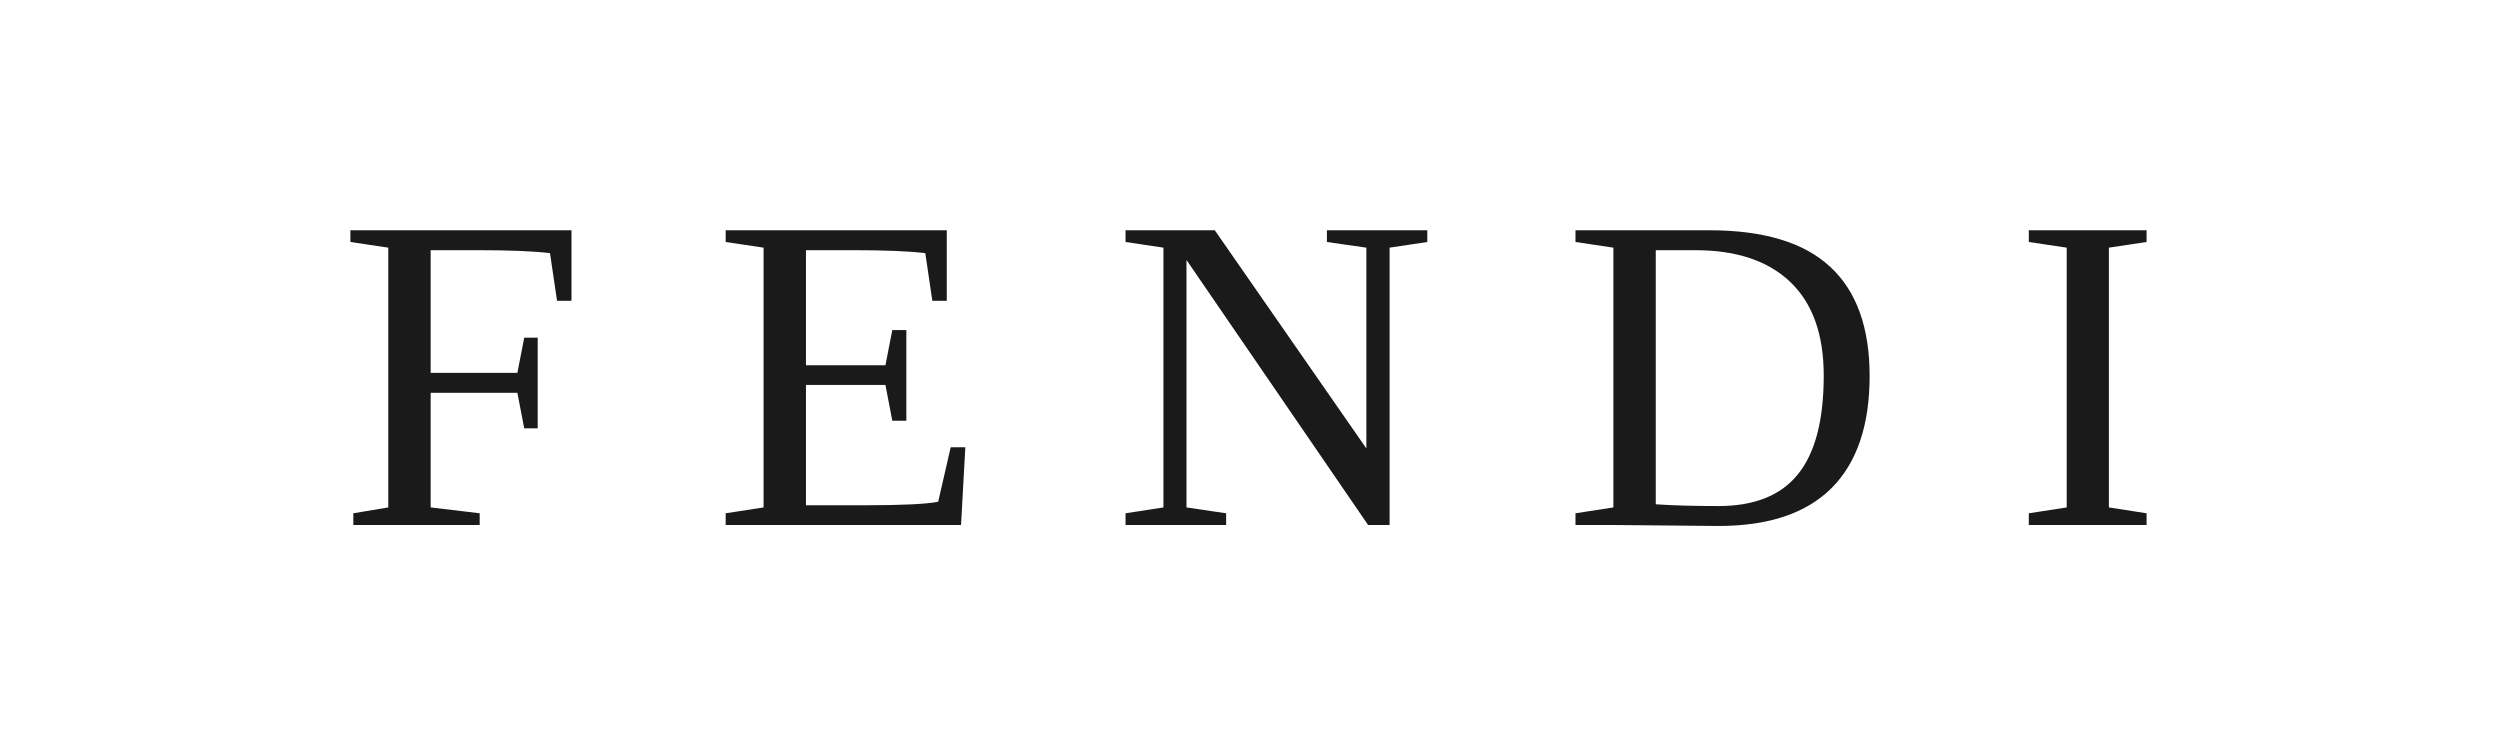
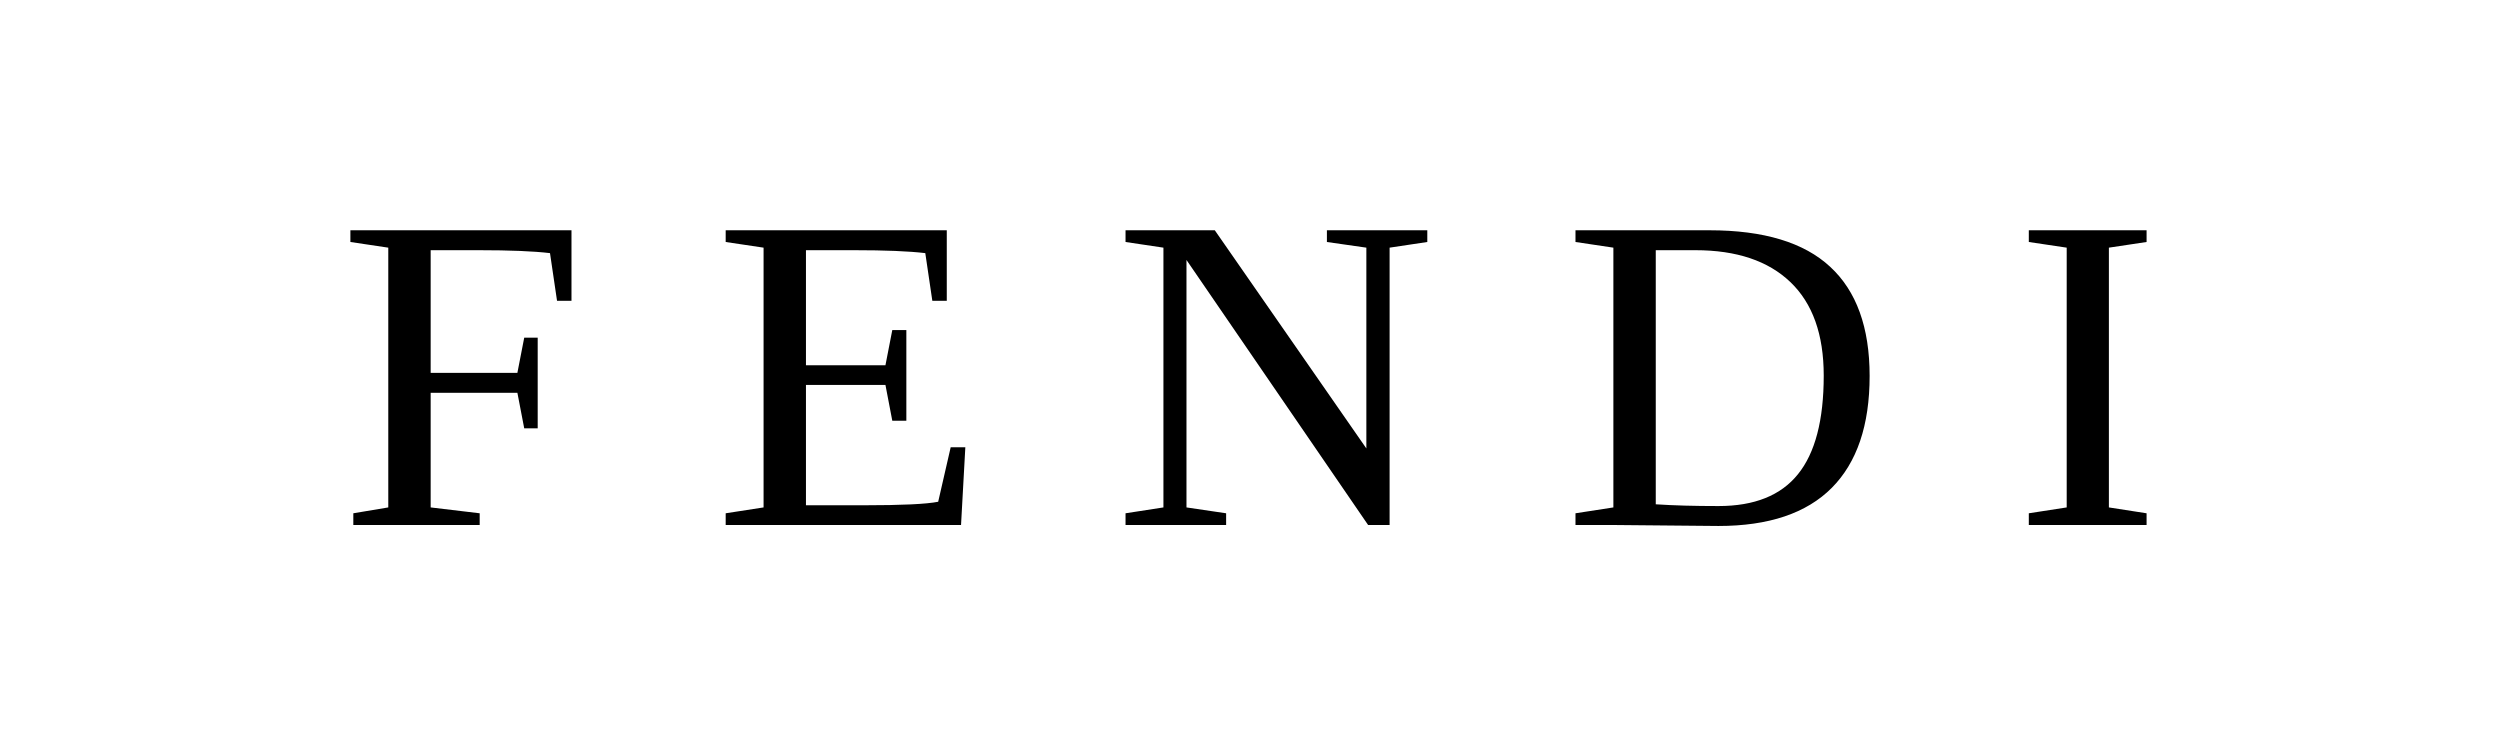
<svg xmlns="http://www.w3.org/2000/svg" viewBox="0 0 200 60">
-   <text x="100" y="42" text-anchor="middle" font-family="'Didot', 'Bodoni MT', 'Times New Roman', Georgia, serif" font-size="36" font-weight="400" letter-spacing="10" fill="#1a1a1a">FENDI</text>
+   <text x="100" y="42" text-anchor="middle" font-family="'Didot', 'Bodoni MT', 'Times New Roman', Georgia, serif" font-size="36" font-weight="400" letter-spacing="10" fill="#000000">FENDI</text>
</svg>
